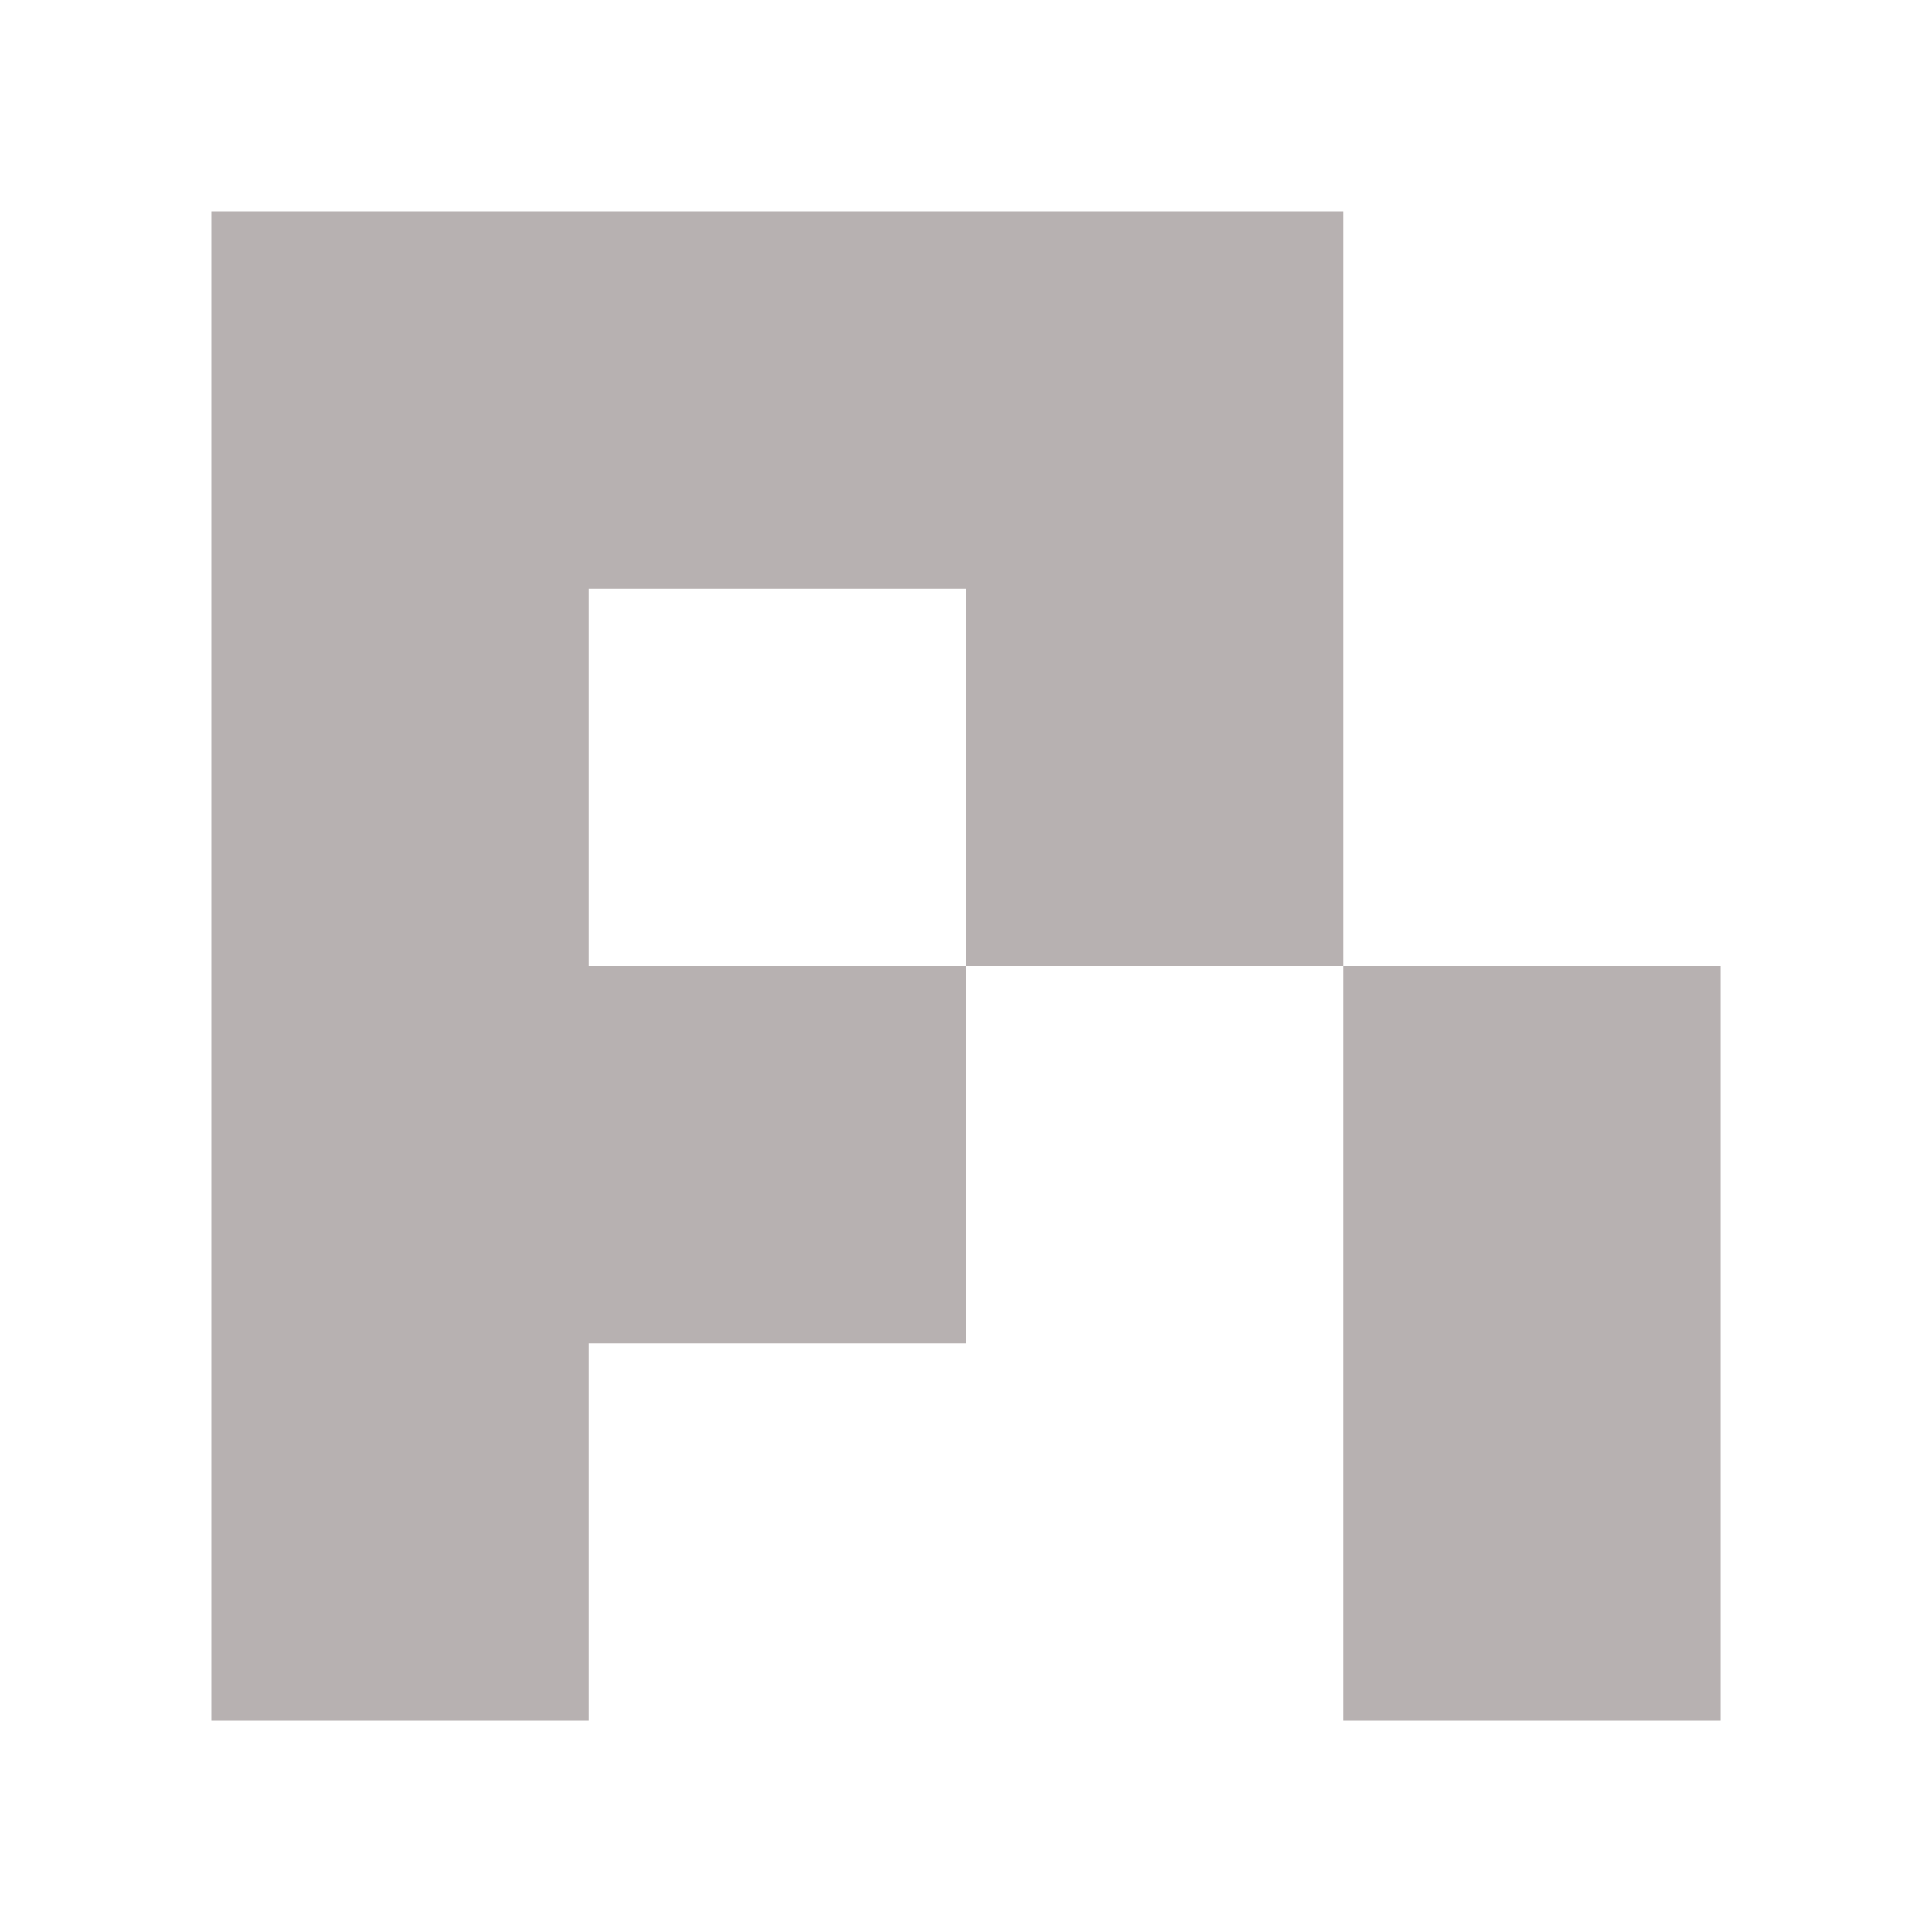
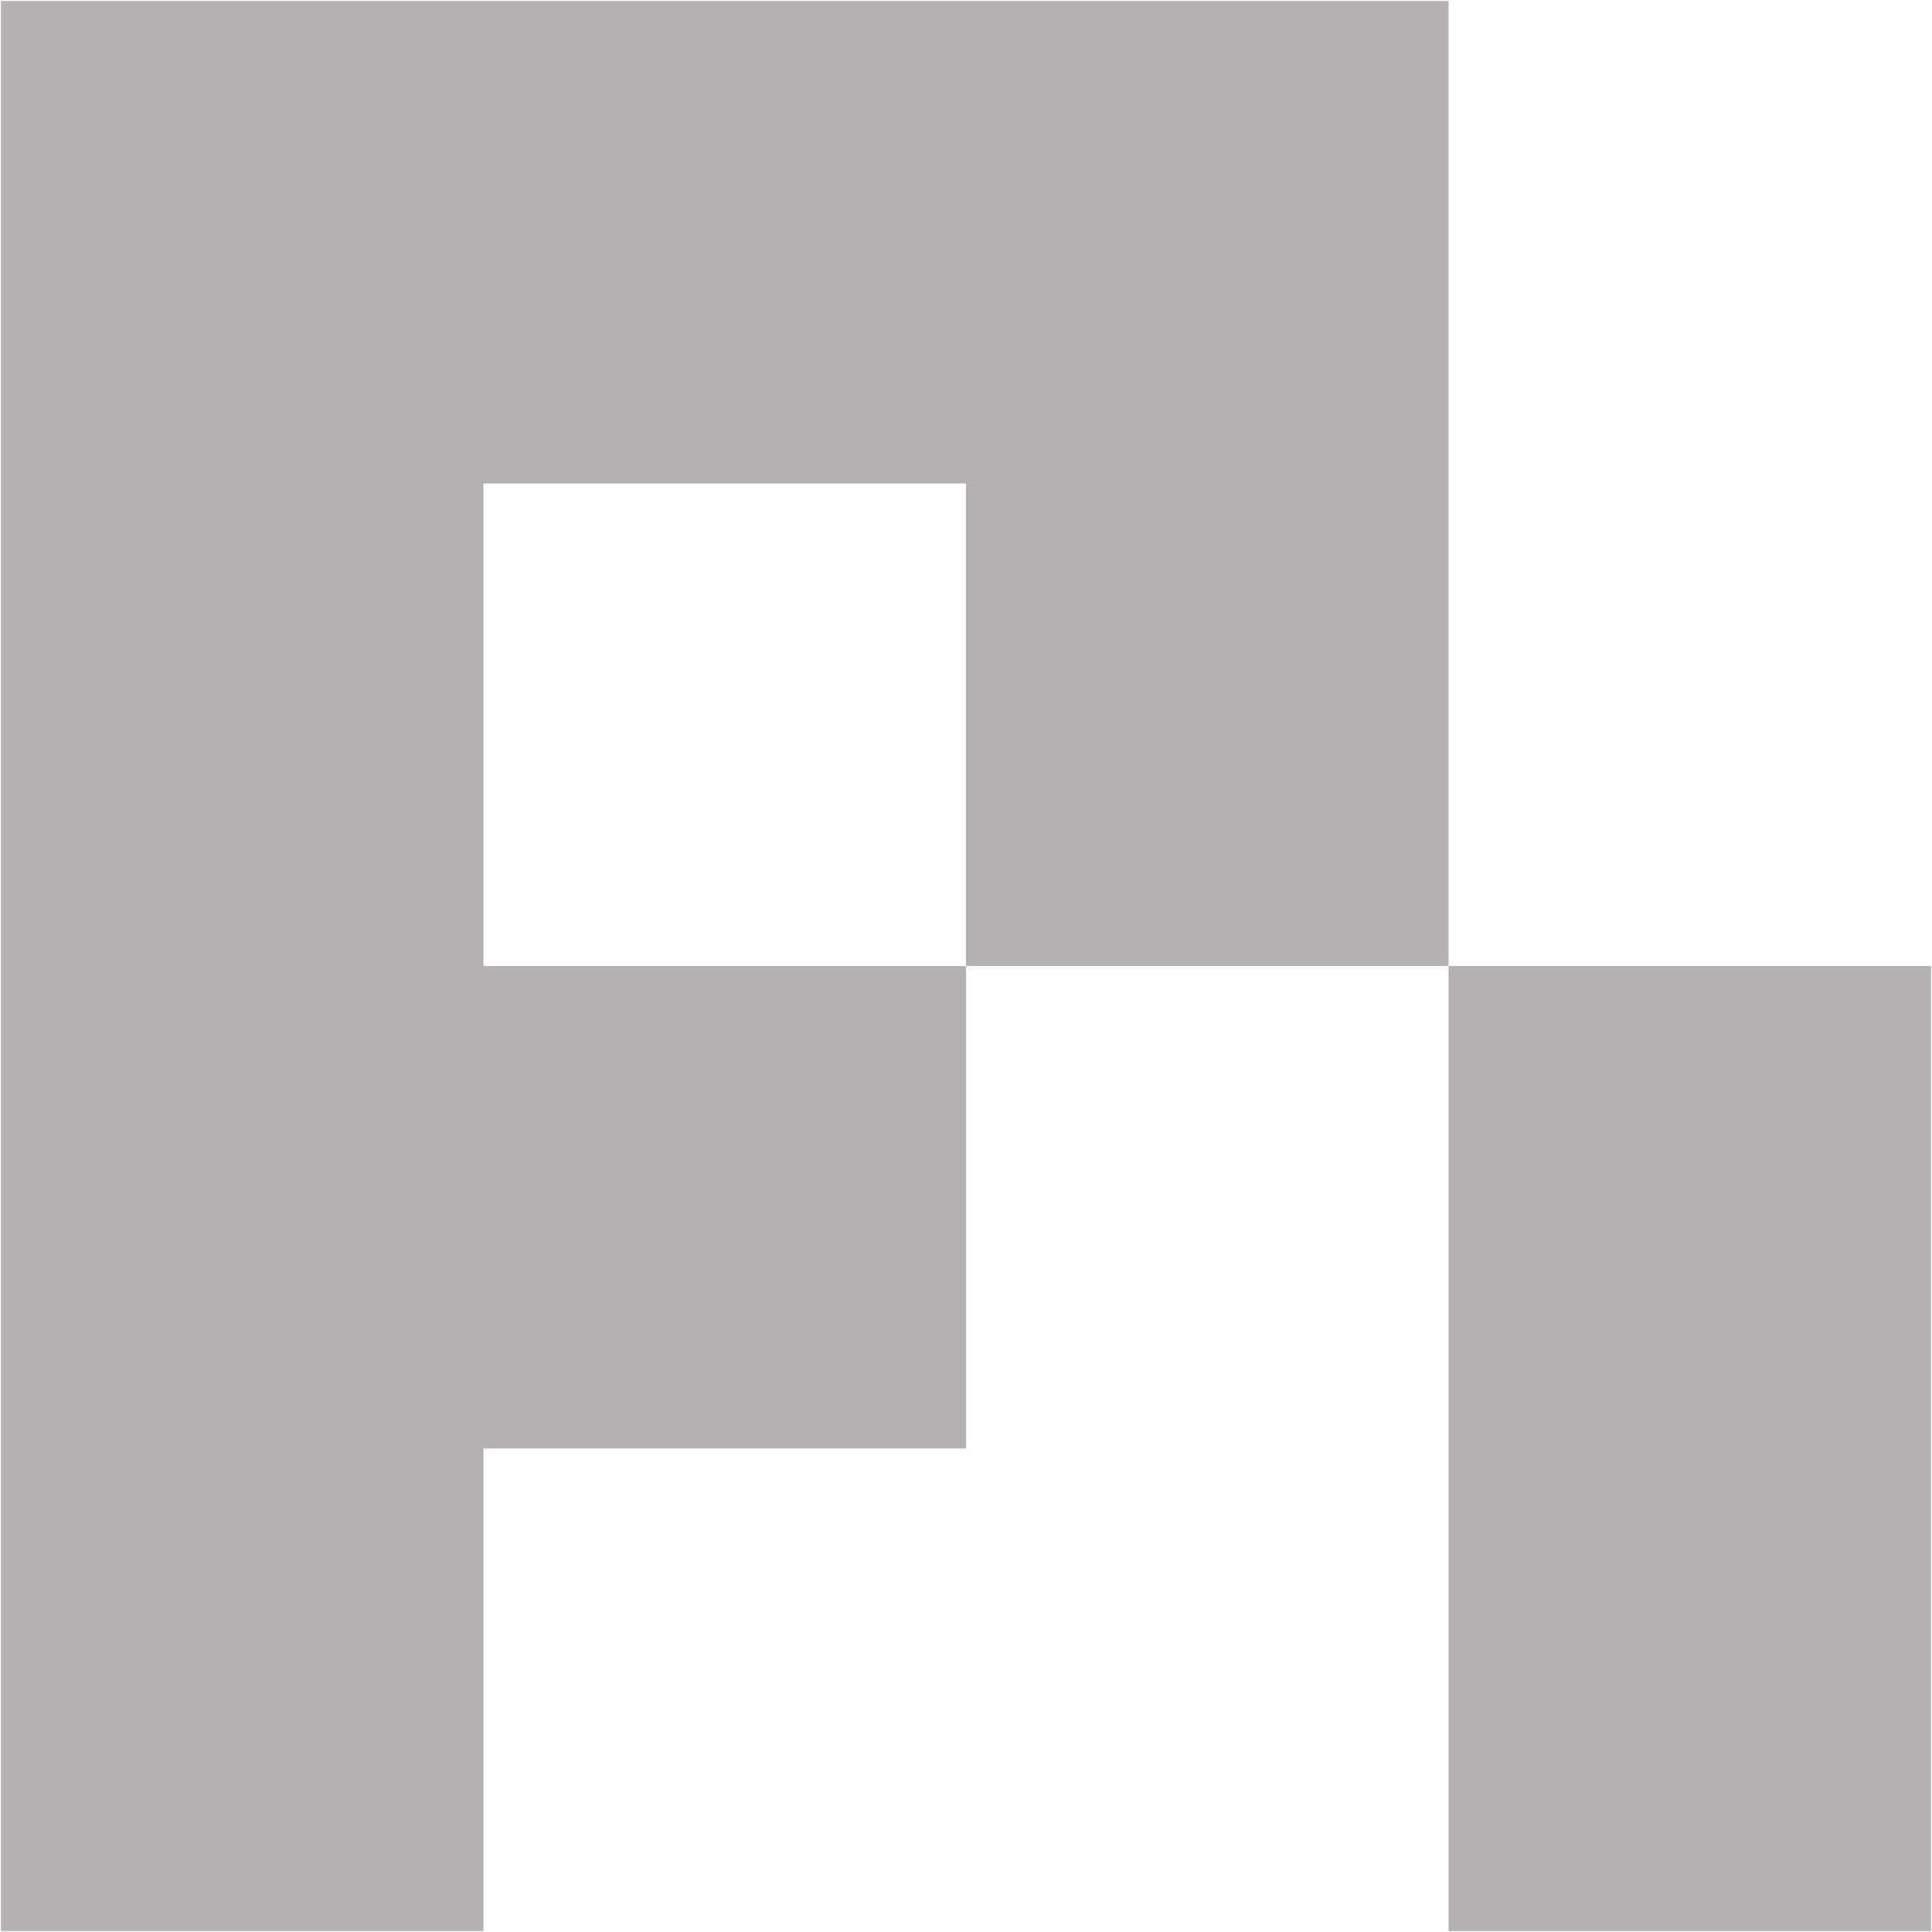
- <svg xmlns="http://www.w3.org/2000/svg" viewBox="99.55 99.55 600.9 600.9">
+ <svg xmlns="http://www.w3.org/2000/svg" viewBox="165.05 165.05 469.9 469.9">
  <path fill="#B7B1B1" fill-rule="evenodd" d="M165.29 165.29H517.36V400H400V517.36H282.65V634.72H165.29ZM282.65 282.65V400H400V282.65Z" />
  <path fill="#B7B1B1" d="M517.36 400H634.72V634.72H517.36Z" />
</svg>
